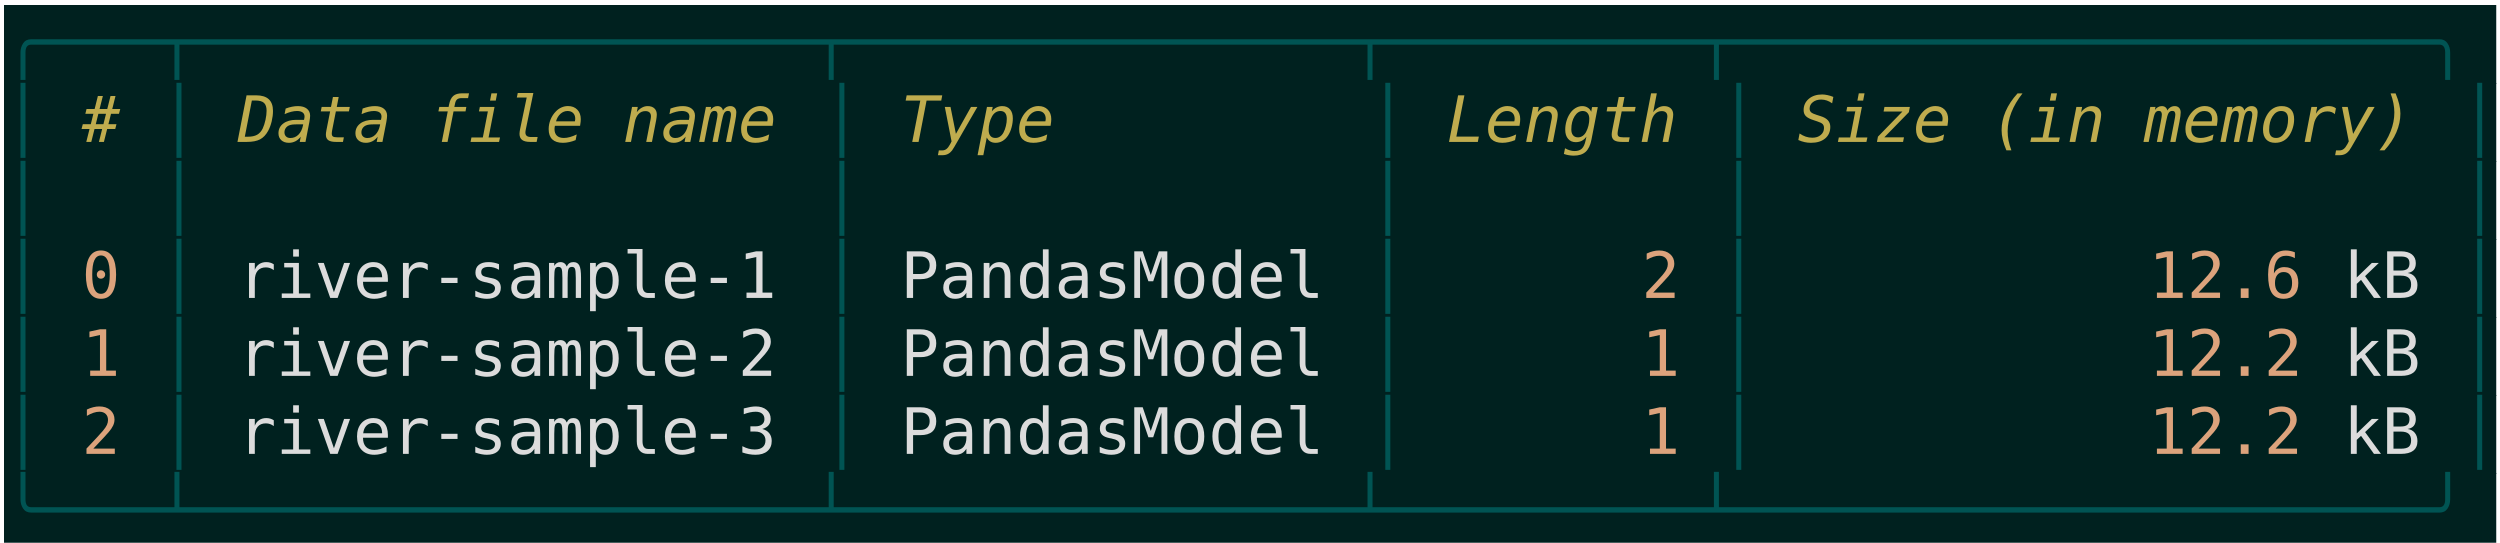
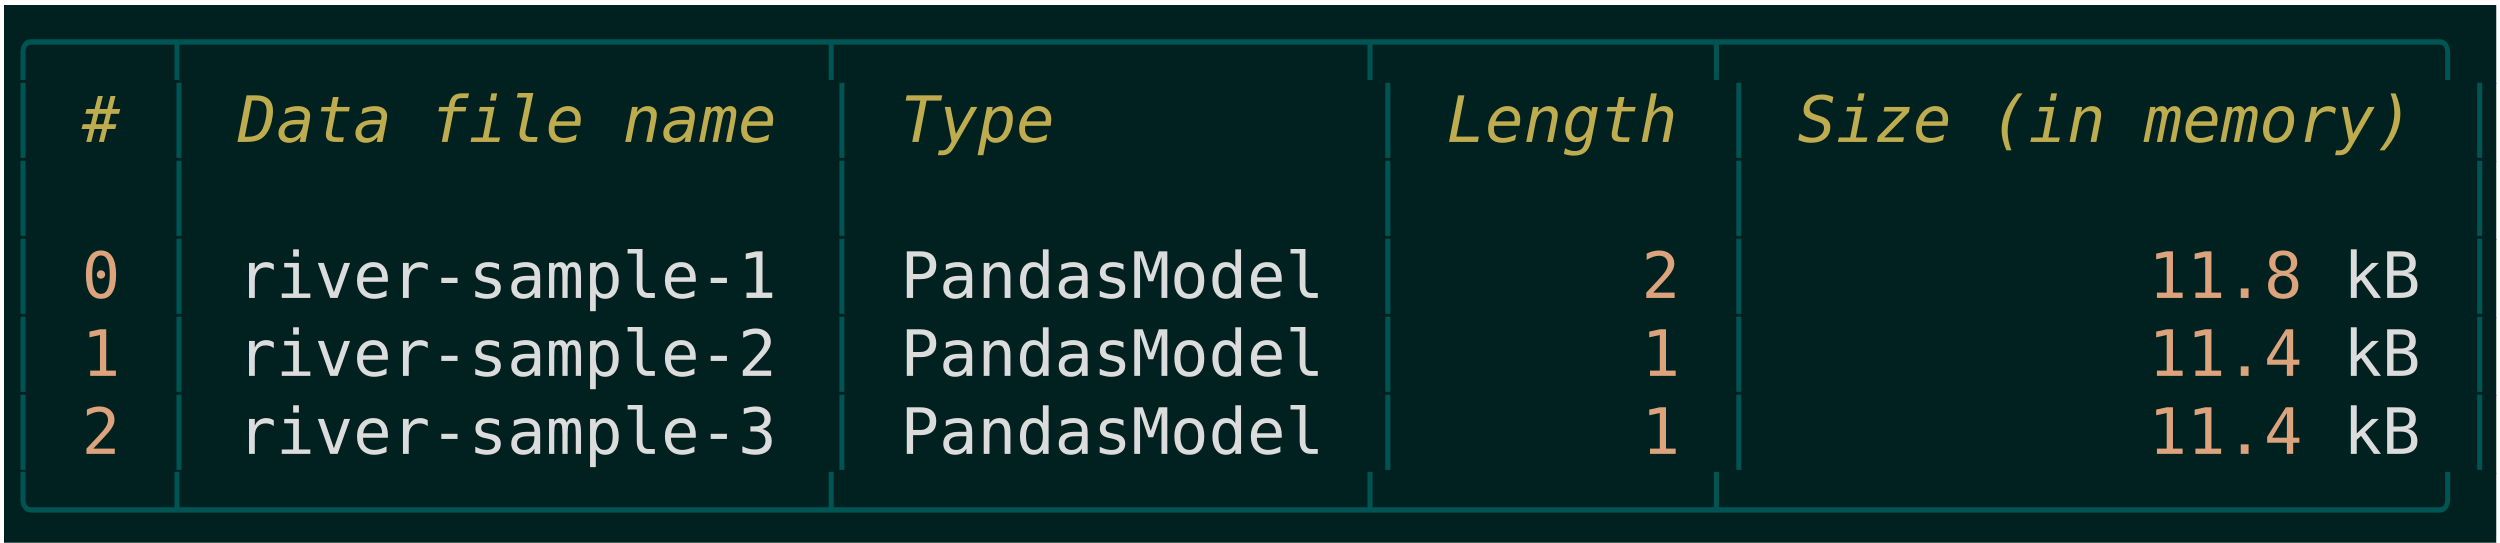
<svg xmlns="http://www.w3.org/2000/svg" width="585" height="127" class="rich-terminal" viewBox="9 41 779.8 169.8">
  <style>




-     .terminal-1502605323-matrix {
+     .terminal-2825777166-matrix {
        font-family: Fira Code, monospace;
        font-size: 20px;
        line-height: 24.4px;
        font-variant-east-asian: full-width;
    }

-     .terminal-1502605323-title {
+     .terminal-2825777166-title {
        font-size: 18px;
        font-weight: bold;
        font-family: arial;
    }

-     .terminal-1502605323-r1 { fill: #005453 }
- .terminal-1502605323-r2 { fill: #dcdcdc }
- .terminal-1502605323-r3 { fill: #bfac4e;font-style: italic; }
- .terminal-1502605323-r4 { fill: #dca37c }
+     .terminal-2825777166-r1 { fill: #005453 }
+ .terminal-2825777166-r2 { fill: #dcdcdc }
+ .terminal-2825777166-r3 { fill: #bfac4e;font-style: italic; }
+ .terminal-2825777166-r4 { fill: #dca37c }
    </style>
  <defs>
-     <clipPath id="terminal-1502605323-clip-terminal">
+     <clipPath id="terminal-2825777166-clip-terminal">
      <rect x="0" y="0" width="779.8" height="169.8" />
    </clipPath>
-     <clipPath id="terminal-1502605323-line-0">
+     <clipPath id="terminal-2825777166-line-0">
      <rect x="0" y="1.5" width="780.8" height="24.65" />
    </clipPath>
-     <clipPath id="terminal-1502605323-line-1">
+     <clipPath id="terminal-2825777166-line-1">
      <rect x="0" y="25.9" width="780.8" height="24.65" />
    </clipPath>
-     <clipPath id="terminal-1502605323-line-2">
+     <clipPath id="terminal-2825777166-line-2">
      <rect x="0" y="50.3" width="780.8" height="24.65" />
    </clipPath>
-     <clipPath id="terminal-1502605323-line-3">
+     <clipPath id="terminal-2825777166-line-3">
      <rect x="0" y="74.7" width="780.8" height="24.65" />
    </clipPath>
-     <clipPath id="terminal-1502605323-line-4">
+     <clipPath id="terminal-2825777166-line-4">
      <rect x="0" y="99.1" width="780.8" height="24.65" />
    </clipPath>
-     <clipPath id="terminal-1502605323-line-5">
+     <clipPath id="terminal-2825777166-line-5">
      <rect x="0" y="123.5" width="780.8" height="24.65" />
    </clipPath>
  </defs>
-   <g transform="translate(9, 41)" clip-path="url(#terminal-1502605323-clip-terminal)">
+   <g transform="translate(9, 41)" clip-path="url(#terminal-2825777166-clip-terminal)">
    <rect fill="#00211f" x="0" y="1.5" width="780.8" height="24.65" shape-rendering="crispEdges" />
    <rect fill="#00211f" x="0" y="25.9" width="12.2" height="24.65" shape-rendering="crispEdges" />
    <rect fill="#00211f" x="12.2" y="25.9" width="12.2" height="24.65" shape-rendering="crispEdges" />
    <rect fill="#00211f" x="24.4" y="25.9" width="12.2" height="24.65" shape-rendering="crispEdges" />
    <rect fill="#00211f" x="36.6" y="25.9" width="12.2" height="24.65" shape-rendering="crispEdges" />
    <rect fill="#00211f" x="48.8" y="25.9" width="12.2" height="24.65" shape-rendering="crispEdges" />
    <rect fill="#00211f" x="61" y="25.9" width="12.2" height="24.65" shape-rendering="crispEdges" />
    <rect fill="#00211f" x="73.2" y="25.9" width="170.8" height="24.65" shape-rendering="crispEdges" />
    <rect fill="#00211f" x="244" y="25.9" width="12.2" height="24.65" shape-rendering="crispEdges" />
    <rect fill="#00211f" x="256.2" y="25.9" width="12.2" height="24.65" shape-rendering="crispEdges" />
    <rect fill="#00211f" x="268.4" y="25.9" width="12.2" height="24.65" shape-rendering="crispEdges" />
    <rect fill="#00211f" x="280.6" y="25.9" width="134.2" height="24.65" shape-rendering="crispEdges" />
    <rect fill="#00211f" x="414.8" y="25.9" width="12.2" height="24.65" shape-rendering="crispEdges" />
    <rect fill="#00211f" x="427" y="25.9" width="12.2" height="24.65" shape-rendering="crispEdges" />
    <rect fill="#00211f" x="439.2" y="25.9" width="12.2" height="24.65" shape-rendering="crispEdges" />
    <rect fill="#00211f" x="451.4" y="25.9" width="73.2" height="24.65" shape-rendering="crispEdges" />
    <rect fill="#00211f" x="524.6" y="25.9" width="12.2" height="24.65" shape-rendering="crispEdges" />
    <rect fill="#00211f" x="536.8" y="25.9" width="12.2" height="24.65" shape-rendering="crispEdges" />
    <rect fill="#00211f" x="549" y="25.9" width="12.2" height="24.65" shape-rendering="crispEdges" />
    <rect fill="#00211f" x="561.2" y="25.9" width="195.2" height="24.65" shape-rendering="crispEdges" />
    <rect fill="#00211f" x="756.4" y="25.9" width="12.2" height="24.65" shape-rendering="crispEdges" />
    <rect fill="#00211f" x="768.6" y="25.9" width="12.2" height="24.65" shape-rendering="crispEdges" />
    <rect fill="#00211f" x="0" y="50.3" width="12.2" height="24.65" shape-rendering="crispEdges" />
    <rect fill="#00211f" x="12.2" y="50.3" width="12.2" height="24.65" shape-rendering="crispEdges" />
    <rect fill="#00211f" x="24.4" y="50.3" width="12.2" height="24.65" shape-rendering="crispEdges" />
    <rect fill="#00211f" x="36.6" y="50.3" width="12.2" height="24.65" shape-rendering="crispEdges" />
    <rect fill="#00211f" x="48.8" y="50.3" width="12.2" height="24.65" shape-rendering="crispEdges" />
    <rect fill="#00211f" x="61" y="50.3" width="12.2" height="24.65" shape-rendering="crispEdges" />
    <rect fill="#00211f" x="73.2" y="50.3" width="170.8" height="24.65" shape-rendering="crispEdges" />
    <rect fill="#00211f" x="244" y="50.3" width="12.2" height="24.65" shape-rendering="crispEdges" />
    <rect fill="#00211f" x="256.2" y="50.3" width="12.2" height="24.65" shape-rendering="crispEdges" />
    <rect fill="#00211f" x="268.4" y="50.3" width="12.2" height="24.65" shape-rendering="crispEdges" />
    <rect fill="#00211f" x="280.6" y="50.3" width="134.2" height="24.65" shape-rendering="crispEdges" />
    <rect fill="#00211f" x="414.8" y="50.3" width="12.2" height="24.65" shape-rendering="crispEdges" />
    <rect fill="#00211f" x="427" y="50.3" width="12.2" height="24.65" shape-rendering="crispEdges" />
    <rect fill="#00211f" x="439.2" y="50.3" width="12.2" height="24.65" shape-rendering="crispEdges" />
    <rect fill="#00211f" x="451.4" y="50.3" width="73.2" height="24.65" shape-rendering="crispEdges" />
    <rect fill="#00211f" x="524.6" y="50.3" width="12.2" height="24.65" shape-rendering="crispEdges" />
    <rect fill="#00211f" x="536.8" y="50.3" width="12.2" height="24.65" shape-rendering="crispEdges" />
    <rect fill="#00211f" x="549" y="50.3" width="12.2" height="24.65" shape-rendering="crispEdges" />
    <rect fill="#00211f" x="561.2" y="50.3" width="195.2" height="24.65" shape-rendering="crispEdges" />
    <rect fill="#00211f" x="756.4" y="50.3" width="12.2" height="24.65" shape-rendering="crispEdges" />
    <rect fill="#00211f" x="768.6" y="50.3" width="12.2" height="24.65" shape-rendering="crispEdges" />
    <rect fill="#00211f" x="0" y="74.7" width="12.2" height="24.65" shape-rendering="crispEdges" />
    <rect fill="#00211f" x="12.2" y="74.7" width="12.2" height="24.65" shape-rendering="crispEdges" />
    <rect fill="#00211f" x="24.4" y="74.7" width="12.2" height="24.65" shape-rendering="crispEdges" />
    <rect fill="#00211f" x="36.6" y="74.7" width="12.2" height="24.65" shape-rendering="crispEdges" />
    <rect fill="#00211f" x="48.8" y="74.7" width="12.2" height="24.65" shape-rendering="crispEdges" />
    <rect fill="#00211f" x="61" y="74.7" width="12.2" height="24.65" shape-rendering="crispEdges" />
    <rect fill="#00211f" x="73.2" y="74.7" width="170.8" height="24.65" shape-rendering="crispEdges" />
    <rect fill="#00211f" x="244" y="74.7" width="12.2" height="24.65" shape-rendering="crispEdges" />
    <rect fill="#00211f" x="256.2" y="74.7" width="12.2" height="24.65" shape-rendering="crispEdges" />
    <rect fill="#00211f" x="268.4" y="74.7" width="12.2" height="24.65" shape-rendering="crispEdges" />
    <rect fill="#00211f" x="280.6" y="74.7" width="134.2" height="24.65" shape-rendering="crispEdges" />
    <rect fill="#00211f" x="414.8" y="74.7" width="12.2" height="24.65" shape-rendering="crispEdges" />
    <rect fill="#00211f" x="427" y="74.7" width="12.2" height="24.65" shape-rendering="crispEdges" />
    <rect fill="#00211f" x="439.2" y="74.7" width="12.2" height="24.65" shape-rendering="crispEdges" />
    <rect fill="#00211f" x="451.4" y="74.7" width="61" height="24.65" shape-rendering="crispEdges" />
    <rect fill="#00211f" x="512.4" y="74.7" width="12.2" height="24.65" shape-rendering="crispEdges" />
    <rect fill="#00211f" x="524.6" y="74.7" width="12.2" height="24.65" shape-rendering="crispEdges" />
    <rect fill="#00211f" x="536.8" y="74.7" width="12.2" height="24.65" shape-rendering="crispEdges" />
    <rect fill="#00211f" x="549" y="74.7" width="12.2" height="24.65" shape-rendering="crispEdges" />
    <rect fill="#00211f" x="561.2" y="74.7" width="109.8" height="24.65" shape-rendering="crispEdges" />
    <rect fill="#00211f" x="671" y="74.7" width="48.8" height="24.65" shape-rendering="crispEdges" />
    <rect fill="#00211f" x="719.8" y="74.7" width="12.2" height="24.65" shape-rendering="crispEdges" />
    <rect fill="#00211f" x="732" y="74.7" width="24.4" height="24.65" shape-rendering="crispEdges" />
    <rect fill="#00211f" x="756.4" y="74.7" width="12.2" height="24.65" shape-rendering="crispEdges" />
    <rect fill="#00211f" x="768.6" y="74.7" width="12.2" height="24.65" shape-rendering="crispEdges" />
    <rect fill="#00211f" x="0" y="99.1" width="12.2" height="24.65" shape-rendering="crispEdges" />
    <rect fill="#00211f" x="12.2" y="99.1" width="12.2" height="24.65" shape-rendering="crispEdges" />
    <rect fill="#00211f" x="24.4" y="99.1" width="12.2" height="24.65" shape-rendering="crispEdges" />
    <rect fill="#00211f" x="36.6" y="99.1" width="12.2" height="24.65" shape-rendering="crispEdges" />
    <rect fill="#00211f" x="48.8" y="99.1" width="12.2" height="24.65" shape-rendering="crispEdges" />
    <rect fill="#00211f" x="61" y="99.1" width="12.2" height="24.65" shape-rendering="crispEdges" />
    <rect fill="#00211f" x="73.2" y="99.1" width="170.8" height="24.65" shape-rendering="crispEdges" />
    <rect fill="#00211f" x="244" y="99.1" width="12.2" height="24.65" shape-rendering="crispEdges" />
    <rect fill="#00211f" x="256.2" y="99.1" width="12.2" height="24.65" shape-rendering="crispEdges" />
    <rect fill="#00211f" x="268.4" y="99.1" width="12.2" height="24.65" shape-rendering="crispEdges" />
    <rect fill="#00211f" x="280.6" y="99.1" width="134.2" height="24.65" shape-rendering="crispEdges" />
    <rect fill="#00211f" x="414.8" y="99.1" width="12.2" height="24.65" shape-rendering="crispEdges" />
    <rect fill="#00211f" x="427" y="99.1" width="12.2" height="24.65" shape-rendering="crispEdges" />
    <rect fill="#00211f" x="439.2" y="99.1" width="12.2" height="24.65" shape-rendering="crispEdges" />
    <rect fill="#00211f" x="451.4" y="99.1" width="61" height="24.65" shape-rendering="crispEdges" />
    <rect fill="#00211f" x="512.4" y="99.1" width="12.2" height="24.65" shape-rendering="crispEdges" />
    <rect fill="#00211f" x="524.6" y="99.1" width="12.2" height="24.65" shape-rendering="crispEdges" />
    <rect fill="#00211f" x="536.8" y="99.1" width="12.2" height="24.65" shape-rendering="crispEdges" />
    <rect fill="#00211f" x="549" y="99.1" width="12.2" height="24.65" shape-rendering="crispEdges" />
    <rect fill="#00211f" x="561.2" y="99.1" width="109.8" height="24.65" shape-rendering="crispEdges" />
    <rect fill="#00211f" x="671" y="99.1" width="48.8" height="24.65" shape-rendering="crispEdges" />
    <rect fill="#00211f" x="719.8" y="99.1" width="12.2" height="24.65" shape-rendering="crispEdges" />
    <rect fill="#00211f" x="732" y="99.1" width="24.4" height="24.65" shape-rendering="crispEdges" />
    <rect fill="#00211f" x="756.4" y="99.1" width="12.2" height="24.65" shape-rendering="crispEdges" />
    <rect fill="#00211f" x="768.6" y="99.1" width="12.2" height="24.65" shape-rendering="crispEdges" />
    <rect fill="#00211f" x="0" y="123.5" width="12.2" height="24.65" shape-rendering="crispEdges" />
    <rect fill="#00211f" x="12.2" y="123.5" width="12.2" height="24.65" shape-rendering="crispEdges" />
    <rect fill="#00211f" x="24.4" y="123.5" width="12.2" height="24.65" shape-rendering="crispEdges" />
    <rect fill="#00211f" x="36.6" y="123.5" width="12.2" height="24.65" shape-rendering="crispEdges" />
    <rect fill="#00211f" x="48.8" y="123.5" width="12.2" height="24.65" shape-rendering="crispEdges" />
    <rect fill="#00211f" x="61" y="123.5" width="12.2" height="24.65" shape-rendering="crispEdges" />
    <rect fill="#00211f" x="73.2" y="123.5" width="170.8" height="24.65" shape-rendering="crispEdges" />
    <rect fill="#00211f" x="244" y="123.5" width="12.2" height="24.65" shape-rendering="crispEdges" />
    <rect fill="#00211f" x="256.2" y="123.5" width="12.2" height="24.65" shape-rendering="crispEdges" />
    <rect fill="#00211f" x="268.4" y="123.5" width="12.2" height="24.65" shape-rendering="crispEdges" />
    <rect fill="#00211f" x="280.6" y="123.5" width="134.2" height="24.65" shape-rendering="crispEdges" />
    <rect fill="#00211f" x="414.8" y="123.5" width="12.2" height="24.65" shape-rendering="crispEdges" />
    <rect fill="#00211f" x="427" y="123.5" width="12.2" height="24.65" shape-rendering="crispEdges" />
    <rect fill="#00211f" x="439.2" y="123.5" width="12.2" height="24.65" shape-rendering="crispEdges" />
    <rect fill="#00211f" x="451.4" y="123.5" width="61" height="24.65" shape-rendering="crispEdges" />
    <rect fill="#00211f" x="512.4" y="123.5" width="12.2" height="24.65" shape-rendering="crispEdges" />
    <rect fill="#00211f" x="524.6" y="123.5" width="12.2" height="24.65" shape-rendering="crispEdges" />
    <rect fill="#00211f" x="536.8" y="123.5" width="12.2" height="24.65" shape-rendering="crispEdges" />
    <rect fill="#00211f" x="549" y="123.5" width="12.2" height="24.65" shape-rendering="crispEdges" />
    <rect fill="#00211f" x="561.2" y="123.5" width="109.8" height="24.65" shape-rendering="crispEdges" />
    <rect fill="#00211f" x="671" y="123.5" width="48.8" height="24.65" shape-rendering="crispEdges" />
    <rect fill="#00211f" x="719.8" y="123.5" width="12.2" height="24.65" shape-rendering="crispEdges" />
    <rect fill="#00211f" x="732" y="123.5" width="24.4" height="24.65" shape-rendering="crispEdges" />
    <rect fill="#00211f" x="756.4" y="123.5" width="12.2" height="24.65" shape-rendering="crispEdges" />
    <rect fill="#00211f" x="768.6" y="123.5" width="12.2" height="24.65" shape-rendering="crispEdges" />
    <rect fill="#00211f" x="0" y="147.9" width="780.8" height="24.65" shape-rendering="crispEdges" />
-     <g class="terminal-1502605323-matrix">
-       <text class="terminal-1502605323-r1" x="0" y="20" textLength="780.8" clip-path="url(#terminal-1502605323-line-0)">╭───┬────────────────┬─────────────┬────────┬──────────────────╮</text>
-       <text class="terminal-1502605323-r2" x="780.8" y="20" textLength="12.2" clip-path="url(#terminal-1502605323-line-0)">
- </text>
-       <text class="terminal-1502605323-r1" x="0" y="44.4" textLength="12.2" clip-path="url(#terminal-1502605323-line-1)">│</text>
-       <text class="terminal-1502605323-r3" x="24.4" y="44.4" textLength="12.2" clip-path="url(#terminal-1502605323-line-1)">#</text>
-       <text class="terminal-1502605323-r1" x="48.8" y="44.4" textLength="12.2" clip-path="url(#terminal-1502605323-line-1)">│</text>
-       <text class="terminal-1502605323-r3" x="73.2" y="44.4" textLength="170.8" clip-path="url(#terminal-1502605323-line-1)">Data file name</text>
-       <text class="terminal-1502605323-r1" x="256.2" y="44.4" textLength="12.2" clip-path="url(#terminal-1502605323-line-1)">│</text>
-       <text class="terminal-1502605323-r3" x="280.6" y="44.4" textLength="134.2" clip-path="url(#terminal-1502605323-line-1)">   Type    </text>
-       <text class="terminal-1502605323-r1" x="427" y="44.4" textLength="12.2" clip-path="url(#terminal-1502605323-line-1)">│</text>
-       <text class="terminal-1502605323-r3" x="451.4" y="44.4" textLength="73.2" clip-path="url(#terminal-1502605323-line-1)">Length</text>
-       <text class="terminal-1502605323-r1" x="536.8" y="44.4" textLength="12.2" clip-path="url(#terminal-1502605323-line-1)">│</text>
-       <text class="terminal-1502605323-r3" x="561.2" y="44.4" textLength="195.2" clip-path="url(#terminal-1502605323-line-1)">Size (in memory)</text>
-       <text class="terminal-1502605323-r1" x="768.6" y="44.4" textLength="12.2" clip-path="url(#terminal-1502605323-line-1)">│</text>
-       <text class="terminal-1502605323-r2" x="780.8" y="44.4" textLength="12.2" clip-path="url(#terminal-1502605323-line-1)">
- </text>
-       <text class="terminal-1502605323-r1" x="0" y="68.8" textLength="12.2" clip-path="url(#terminal-1502605323-line-2)">│</text>
-       <text class="terminal-1502605323-r1" x="48.8" y="68.8" textLength="12.2" clip-path="url(#terminal-1502605323-line-2)">│</text>
-       <text class="terminal-1502605323-r1" x="256.2" y="68.8" textLength="12.2" clip-path="url(#terminal-1502605323-line-2)">│</text>
-       <text class="terminal-1502605323-r1" x="427" y="68.8" textLength="12.2" clip-path="url(#terminal-1502605323-line-2)">│</text>
-       <text class="terminal-1502605323-r1" x="536.8" y="68.8" textLength="12.2" clip-path="url(#terminal-1502605323-line-2)">│</text>
-       <text class="terminal-1502605323-r1" x="768.6" y="68.8" textLength="12.2" clip-path="url(#terminal-1502605323-line-2)">│</text>
-       <text class="terminal-1502605323-r2" x="780.8" y="68.8" textLength="12.2" clip-path="url(#terminal-1502605323-line-2)">
- </text>
-       <text class="terminal-1502605323-r1" x="0" y="93.2" textLength="12.2" clip-path="url(#terminal-1502605323-line-3)">│</text>
-       <text class="terminal-1502605323-r4" x="24.4" y="93.2" textLength="12.2" clip-path="url(#terminal-1502605323-line-3)">0</text>
-       <text class="terminal-1502605323-r1" x="48.8" y="93.2" textLength="12.2" clip-path="url(#terminal-1502605323-line-3)">│</text>
-       <text class="terminal-1502605323-r2" x="73.2" y="93.2" textLength="170.8" clip-path="url(#terminal-1502605323-line-3)">river-sample-1</text>
-       <text class="terminal-1502605323-r1" x="256.2" y="93.2" textLength="12.2" clip-path="url(#terminal-1502605323-line-3)">│</text>
-       <text class="terminal-1502605323-r2" x="280.6" y="93.2" textLength="134.2" clip-path="url(#terminal-1502605323-line-3)">PandasModel</text>
-       <text class="terminal-1502605323-r1" x="427" y="93.2" textLength="12.2" clip-path="url(#terminal-1502605323-line-3)">│</text>
-       <text class="terminal-1502605323-r4" x="512.4" y="93.2" textLength="12.2" clip-path="url(#terminal-1502605323-line-3)">2</text>
-       <text class="terminal-1502605323-r1" x="536.8" y="93.2" textLength="12.2" clip-path="url(#terminal-1502605323-line-3)">│</text>
-       <text class="terminal-1502605323-r4" x="671" y="93.2" textLength="48.8" clip-path="url(#terminal-1502605323-line-3)">12.6</text>
-       <text class="terminal-1502605323-r2" x="732" y="93.2" textLength="24.4" clip-path="url(#terminal-1502605323-line-3)">kB</text>
-       <text class="terminal-1502605323-r1" x="768.6" y="93.2" textLength="12.2" clip-path="url(#terminal-1502605323-line-3)">│</text>
-       <text class="terminal-1502605323-r2" x="780.8" y="93.2" textLength="12.2" clip-path="url(#terminal-1502605323-line-3)">
- </text>
-       <text class="terminal-1502605323-r1" x="0" y="117.6" textLength="12.2" clip-path="url(#terminal-1502605323-line-4)">│</text>
-       <text class="terminal-1502605323-r4" x="24.4" y="117.6" textLength="12.2" clip-path="url(#terminal-1502605323-line-4)">1</text>
-       <text class="terminal-1502605323-r1" x="48.8" y="117.6" textLength="12.2" clip-path="url(#terminal-1502605323-line-4)">│</text>
-       <text class="terminal-1502605323-r2" x="73.2" y="117.6" textLength="170.8" clip-path="url(#terminal-1502605323-line-4)">river-sample-2</text>
-       <text class="terminal-1502605323-r1" x="256.2" y="117.6" textLength="12.2" clip-path="url(#terminal-1502605323-line-4)">│</text>
-       <text class="terminal-1502605323-r2" x="280.6" y="117.6" textLength="134.2" clip-path="url(#terminal-1502605323-line-4)">PandasModel</text>
-       <text class="terminal-1502605323-r1" x="427" y="117.6" textLength="12.2" clip-path="url(#terminal-1502605323-line-4)">│</text>
-       <text class="terminal-1502605323-r4" x="512.4" y="117.6" textLength="12.2" clip-path="url(#terminal-1502605323-line-4)">1</text>
-       <text class="terminal-1502605323-r1" x="536.8" y="117.6" textLength="12.2" clip-path="url(#terminal-1502605323-line-4)">│</text>
-       <text class="terminal-1502605323-r4" x="671" y="117.6" textLength="48.8" clip-path="url(#terminal-1502605323-line-4)">12.2</text>
-       <text class="terminal-1502605323-r2" x="732" y="117.6" textLength="24.4" clip-path="url(#terminal-1502605323-line-4)">kB</text>
-       <text class="terminal-1502605323-r1" x="768.6" y="117.6" textLength="12.2" clip-path="url(#terminal-1502605323-line-4)">│</text>
-       <text class="terminal-1502605323-r2" x="780.8" y="117.6" textLength="12.2" clip-path="url(#terminal-1502605323-line-4)">
- </text>
-       <text class="terminal-1502605323-r1" x="0" y="142" textLength="12.2" clip-path="url(#terminal-1502605323-line-5)">│</text>
-       <text class="terminal-1502605323-r4" x="24.4" y="142" textLength="12.2" clip-path="url(#terminal-1502605323-line-5)">2</text>
-       <text class="terminal-1502605323-r1" x="48.8" y="142" textLength="12.2" clip-path="url(#terminal-1502605323-line-5)">│</text>
-       <text class="terminal-1502605323-r2" x="73.2" y="142" textLength="170.8" clip-path="url(#terminal-1502605323-line-5)">river-sample-3</text>
-       <text class="terminal-1502605323-r1" x="256.2" y="142" textLength="12.2" clip-path="url(#terminal-1502605323-line-5)">│</text>
-       <text class="terminal-1502605323-r2" x="280.6" y="142" textLength="134.2" clip-path="url(#terminal-1502605323-line-5)">PandasModel</text>
-       <text class="terminal-1502605323-r1" x="427" y="142" textLength="12.2" clip-path="url(#terminal-1502605323-line-5)">│</text>
-       <text class="terminal-1502605323-r4" x="512.4" y="142" textLength="12.2" clip-path="url(#terminal-1502605323-line-5)">1</text>
-       <text class="terminal-1502605323-r1" x="536.8" y="142" textLength="12.2" clip-path="url(#terminal-1502605323-line-5)">│</text>
-       <text class="terminal-1502605323-r4" x="671" y="142" textLength="48.8" clip-path="url(#terminal-1502605323-line-5)">12.2</text>
-       <text class="terminal-1502605323-r2" x="732" y="142" textLength="24.4" clip-path="url(#terminal-1502605323-line-5)">kB</text>
-       <text class="terminal-1502605323-r1" x="768.6" y="142" textLength="12.2" clip-path="url(#terminal-1502605323-line-5)">│</text>
-       <text class="terminal-1502605323-r2" x="780.8" y="142" textLength="12.2" clip-path="url(#terminal-1502605323-line-5)">
- </text>
-       <text class="terminal-1502605323-r1" x="0" y="166.4" textLength="780.8" clip-path="url(#terminal-1502605323-line-6)">╰───┴────────────────┴─────────────┴────────┴──────────────────╯</text>
-       <text class="terminal-1502605323-r2" x="780.8" y="166.4" textLength="12.2" clip-path="url(#terminal-1502605323-line-6)">
+     <g class="terminal-2825777166-matrix">
+       <text class="terminal-2825777166-r1" x="0" y="20" textLength="780.8" clip-path="url(#terminal-2825777166-line-0)">╭───┬────────────────┬─────────────┬────────┬──────────────────╮</text>
+       <text class="terminal-2825777166-r2" x="780.8" y="20" textLength="12.2" clip-path="url(#terminal-2825777166-line-0)">
+ </text>
+       <text class="terminal-2825777166-r1" x="0" y="44.4" textLength="12.2" clip-path="url(#terminal-2825777166-line-1)">│</text>
+       <text class="terminal-2825777166-r3" x="24.4" y="44.4" textLength="12.2" clip-path="url(#terminal-2825777166-line-1)">#</text>
+       <text class="terminal-2825777166-r1" x="48.8" y="44.4" textLength="12.2" clip-path="url(#terminal-2825777166-line-1)">│</text>
+       <text class="terminal-2825777166-r3" x="73.2" y="44.4" textLength="170.8" clip-path="url(#terminal-2825777166-line-1)">Data file name</text>
+       <text class="terminal-2825777166-r1" x="256.2" y="44.4" textLength="12.2" clip-path="url(#terminal-2825777166-line-1)">│</text>
+       <text class="terminal-2825777166-r3" x="280.6" y="44.4" textLength="134.2" clip-path="url(#terminal-2825777166-line-1)">   Type    </text>
+       <text class="terminal-2825777166-r1" x="427" y="44.4" textLength="12.2" clip-path="url(#terminal-2825777166-line-1)">│</text>
+       <text class="terminal-2825777166-r3" x="451.4" y="44.4" textLength="73.2" clip-path="url(#terminal-2825777166-line-1)">Length</text>
+       <text class="terminal-2825777166-r1" x="536.8" y="44.4" textLength="12.2" clip-path="url(#terminal-2825777166-line-1)">│</text>
+       <text class="terminal-2825777166-r3" x="561.2" y="44.4" textLength="195.2" clip-path="url(#terminal-2825777166-line-1)">Size (in memory)</text>
+       <text class="terminal-2825777166-r1" x="768.6" y="44.4" textLength="12.2" clip-path="url(#terminal-2825777166-line-1)">│</text>
+       <text class="terminal-2825777166-r2" x="780.8" y="44.4" textLength="12.2" clip-path="url(#terminal-2825777166-line-1)">
+ </text>
+       <text class="terminal-2825777166-r1" x="0" y="68.8" textLength="12.2" clip-path="url(#terminal-2825777166-line-2)">│</text>
+       <text class="terminal-2825777166-r1" x="48.8" y="68.8" textLength="12.2" clip-path="url(#terminal-2825777166-line-2)">│</text>
+       <text class="terminal-2825777166-r1" x="256.2" y="68.8" textLength="12.2" clip-path="url(#terminal-2825777166-line-2)">│</text>
+       <text class="terminal-2825777166-r1" x="427" y="68.8" textLength="12.2" clip-path="url(#terminal-2825777166-line-2)">│</text>
+       <text class="terminal-2825777166-r1" x="536.8" y="68.8" textLength="12.2" clip-path="url(#terminal-2825777166-line-2)">│</text>
+       <text class="terminal-2825777166-r1" x="768.6" y="68.8" textLength="12.2" clip-path="url(#terminal-2825777166-line-2)">│</text>
+       <text class="terminal-2825777166-r2" x="780.8" y="68.8" textLength="12.2" clip-path="url(#terminal-2825777166-line-2)">
+ </text>
+       <text class="terminal-2825777166-r1" x="0" y="93.2" textLength="12.2" clip-path="url(#terminal-2825777166-line-3)">│</text>
+       <text class="terminal-2825777166-r4" x="24.4" y="93.2" textLength="12.2" clip-path="url(#terminal-2825777166-line-3)">0</text>
+       <text class="terminal-2825777166-r1" x="48.8" y="93.2" textLength="12.2" clip-path="url(#terminal-2825777166-line-3)">│</text>
+       <text class="terminal-2825777166-r2" x="73.2" y="93.2" textLength="170.8" clip-path="url(#terminal-2825777166-line-3)">river-sample-1</text>
+       <text class="terminal-2825777166-r1" x="256.2" y="93.2" textLength="12.2" clip-path="url(#terminal-2825777166-line-3)">│</text>
+       <text class="terminal-2825777166-r2" x="280.6" y="93.2" textLength="134.2" clip-path="url(#terminal-2825777166-line-3)">PandasModel</text>
+       <text class="terminal-2825777166-r1" x="427" y="93.2" textLength="12.2" clip-path="url(#terminal-2825777166-line-3)">│</text>
+       <text class="terminal-2825777166-r4" x="512.4" y="93.2" textLength="12.2" clip-path="url(#terminal-2825777166-line-3)">2</text>
+       <text class="terminal-2825777166-r1" x="536.8" y="93.2" textLength="12.2" clip-path="url(#terminal-2825777166-line-3)">│</text>
+       <text class="terminal-2825777166-r4" x="671" y="93.2" textLength="48.8" clip-path="url(#terminal-2825777166-line-3)">11.8</text>
+       <text class="terminal-2825777166-r2" x="732" y="93.2" textLength="24.4" clip-path="url(#terminal-2825777166-line-3)">kB</text>
+       <text class="terminal-2825777166-r1" x="768.6" y="93.2" textLength="12.2" clip-path="url(#terminal-2825777166-line-3)">│</text>
+       <text class="terminal-2825777166-r2" x="780.8" y="93.2" textLength="12.2" clip-path="url(#terminal-2825777166-line-3)">
+ </text>
+       <text class="terminal-2825777166-r1" x="0" y="117.6" textLength="12.2" clip-path="url(#terminal-2825777166-line-4)">│</text>
+       <text class="terminal-2825777166-r4" x="24.4" y="117.6" textLength="12.2" clip-path="url(#terminal-2825777166-line-4)">1</text>
+       <text class="terminal-2825777166-r1" x="48.8" y="117.6" textLength="12.2" clip-path="url(#terminal-2825777166-line-4)">│</text>
+       <text class="terminal-2825777166-r2" x="73.2" y="117.6" textLength="170.8" clip-path="url(#terminal-2825777166-line-4)">river-sample-2</text>
+       <text class="terminal-2825777166-r1" x="256.2" y="117.6" textLength="12.2" clip-path="url(#terminal-2825777166-line-4)">│</text>
+       <text class="terminal-2825777166-r2" x="280.6" y="117.6" textLength="134.2" clip-path="url(#terminal-2825777166-line-4)">PandasModel</text>
+       <text class="terminal-2825777166-r1" x="427" y="117.6" textLength="12.2" clip-path="url(#terminal-2825777166-line-4)">│</text>
+       <text class="terminal-2825777166-r4" x="512.4" y="117.6" textLength="12.2" clip-path="url(#terminal-2825777166-line-4)">1</text>
+       <text class="terminal-2825777166-r1" x="536.8" y="117.6" textLength="12.2" clip-path="url(#terminal-2825777166-line-4)">│</text>
+       <text class="terminal-2825777166-r4" x="671" y="117.6" textLength="48.8" clip-path="url(#terminal-2825777166-line-4)">11.4</text>
+       <text class="terminal-2825777166-r2" x="732" y="117.6" textLength="24.4" clip-path="url(#terminal-2825777166-line-4)">kB</text>
+       <text class="terminal-2825777166-r1" x="768.6" y="117.6" textLength="12.2" clip-path="url(#terminal-2825777166-line-4)">│</text>
+       <text class="terminal-2825777166-r2" x="780.8" y="117.6" textLength="12.2" clip-path="url(#terminal-2825777166-line-4)">
+ </text>
+       <text class="terminal-2825777166-r1" x="0" y="142" textLength="12.2" clip-path="url(#terminal-2825777166-line-5)">│</text>
+       <text class="terminal-2825777166-r4" x="24.4" y="142" textLength="12.2" clip-path="url(#terminal-2825777166-line-5)">2</text>
+       <text class="terminal-2825777166-r1" x="48.8" y="142" textLength="12.2" clip-path="url(#terminal-2825777166-line-5)">│</text>
+       <text class="terminal-2825777166-r2" x="73.2" y="142" textLength="170.8" clip-path="url(#terminal-2825777166-line-5)">river-sample-3</text>
+       <text class="terminal-2825777166-r1" x="256.2" y="142" textLength="12.2" clip-path="url(#terminal-2825777166-line-5)">│</text>
+       <text class="terminal-2825777166-r2" x="280.6" y="142" textLength="134.2" clip-path="url(#terminal-2825777166-line-5)">PandasModel</text>
+       <text class="terminal-2825777166-r1" x="427" y="142" textLength="12.2" clip-path="url(#terminal-2825777166-line-5)">│</text>
+       <text class="terminal-2825777166-r4" x="512.4" y="142" textLength="12.2" clip-path="url(#terminal-2825777166-line-5)">1</text>
+       <text class="terminal-2825777166-r1" x="536.8" y="142" textLength="12.2" clip-path="url(#terminal-2825777166-line-5)">│</text>
+       <text class="terminal-2825777166-r4" x="671" y="142" textLength="48.8" clip-path="url(#terminal-2825777166-line-5)">11.4</text>
+       <text class="terminal-2825777166-r2" x="732" y="142" textLength="24.4" clip-path="url(#terminal-2825777166-line-5)">kB</text>
+       <text class="terminal-2825777166-r1" x="768.6" y="142" textLength="12.2" clip-path="url(#terminal-2825777166-line-5)">│</text>
+       <text class="terminal-2825777166-r2" x="780.8" y="142" textLength="12.2" clip-path="url(#terminal-2825777166-line-5)">
+ </text>
+       <text class="terminal-2825777166-r1" x="0" y="166.4" textLength="780.8" clip-path="url(#terminal-2825777166-line-6)">╰───┴────────────────┴─────────────┴────────┴──────────────────╯</text>
+       <text class="terminal-2825777166-r2" x="780.8" y="166.4" textLength="12.2" clip-path="url(#terminal-2825777166-line-6)">
</text>
    </g>
  </g>
</svg>
